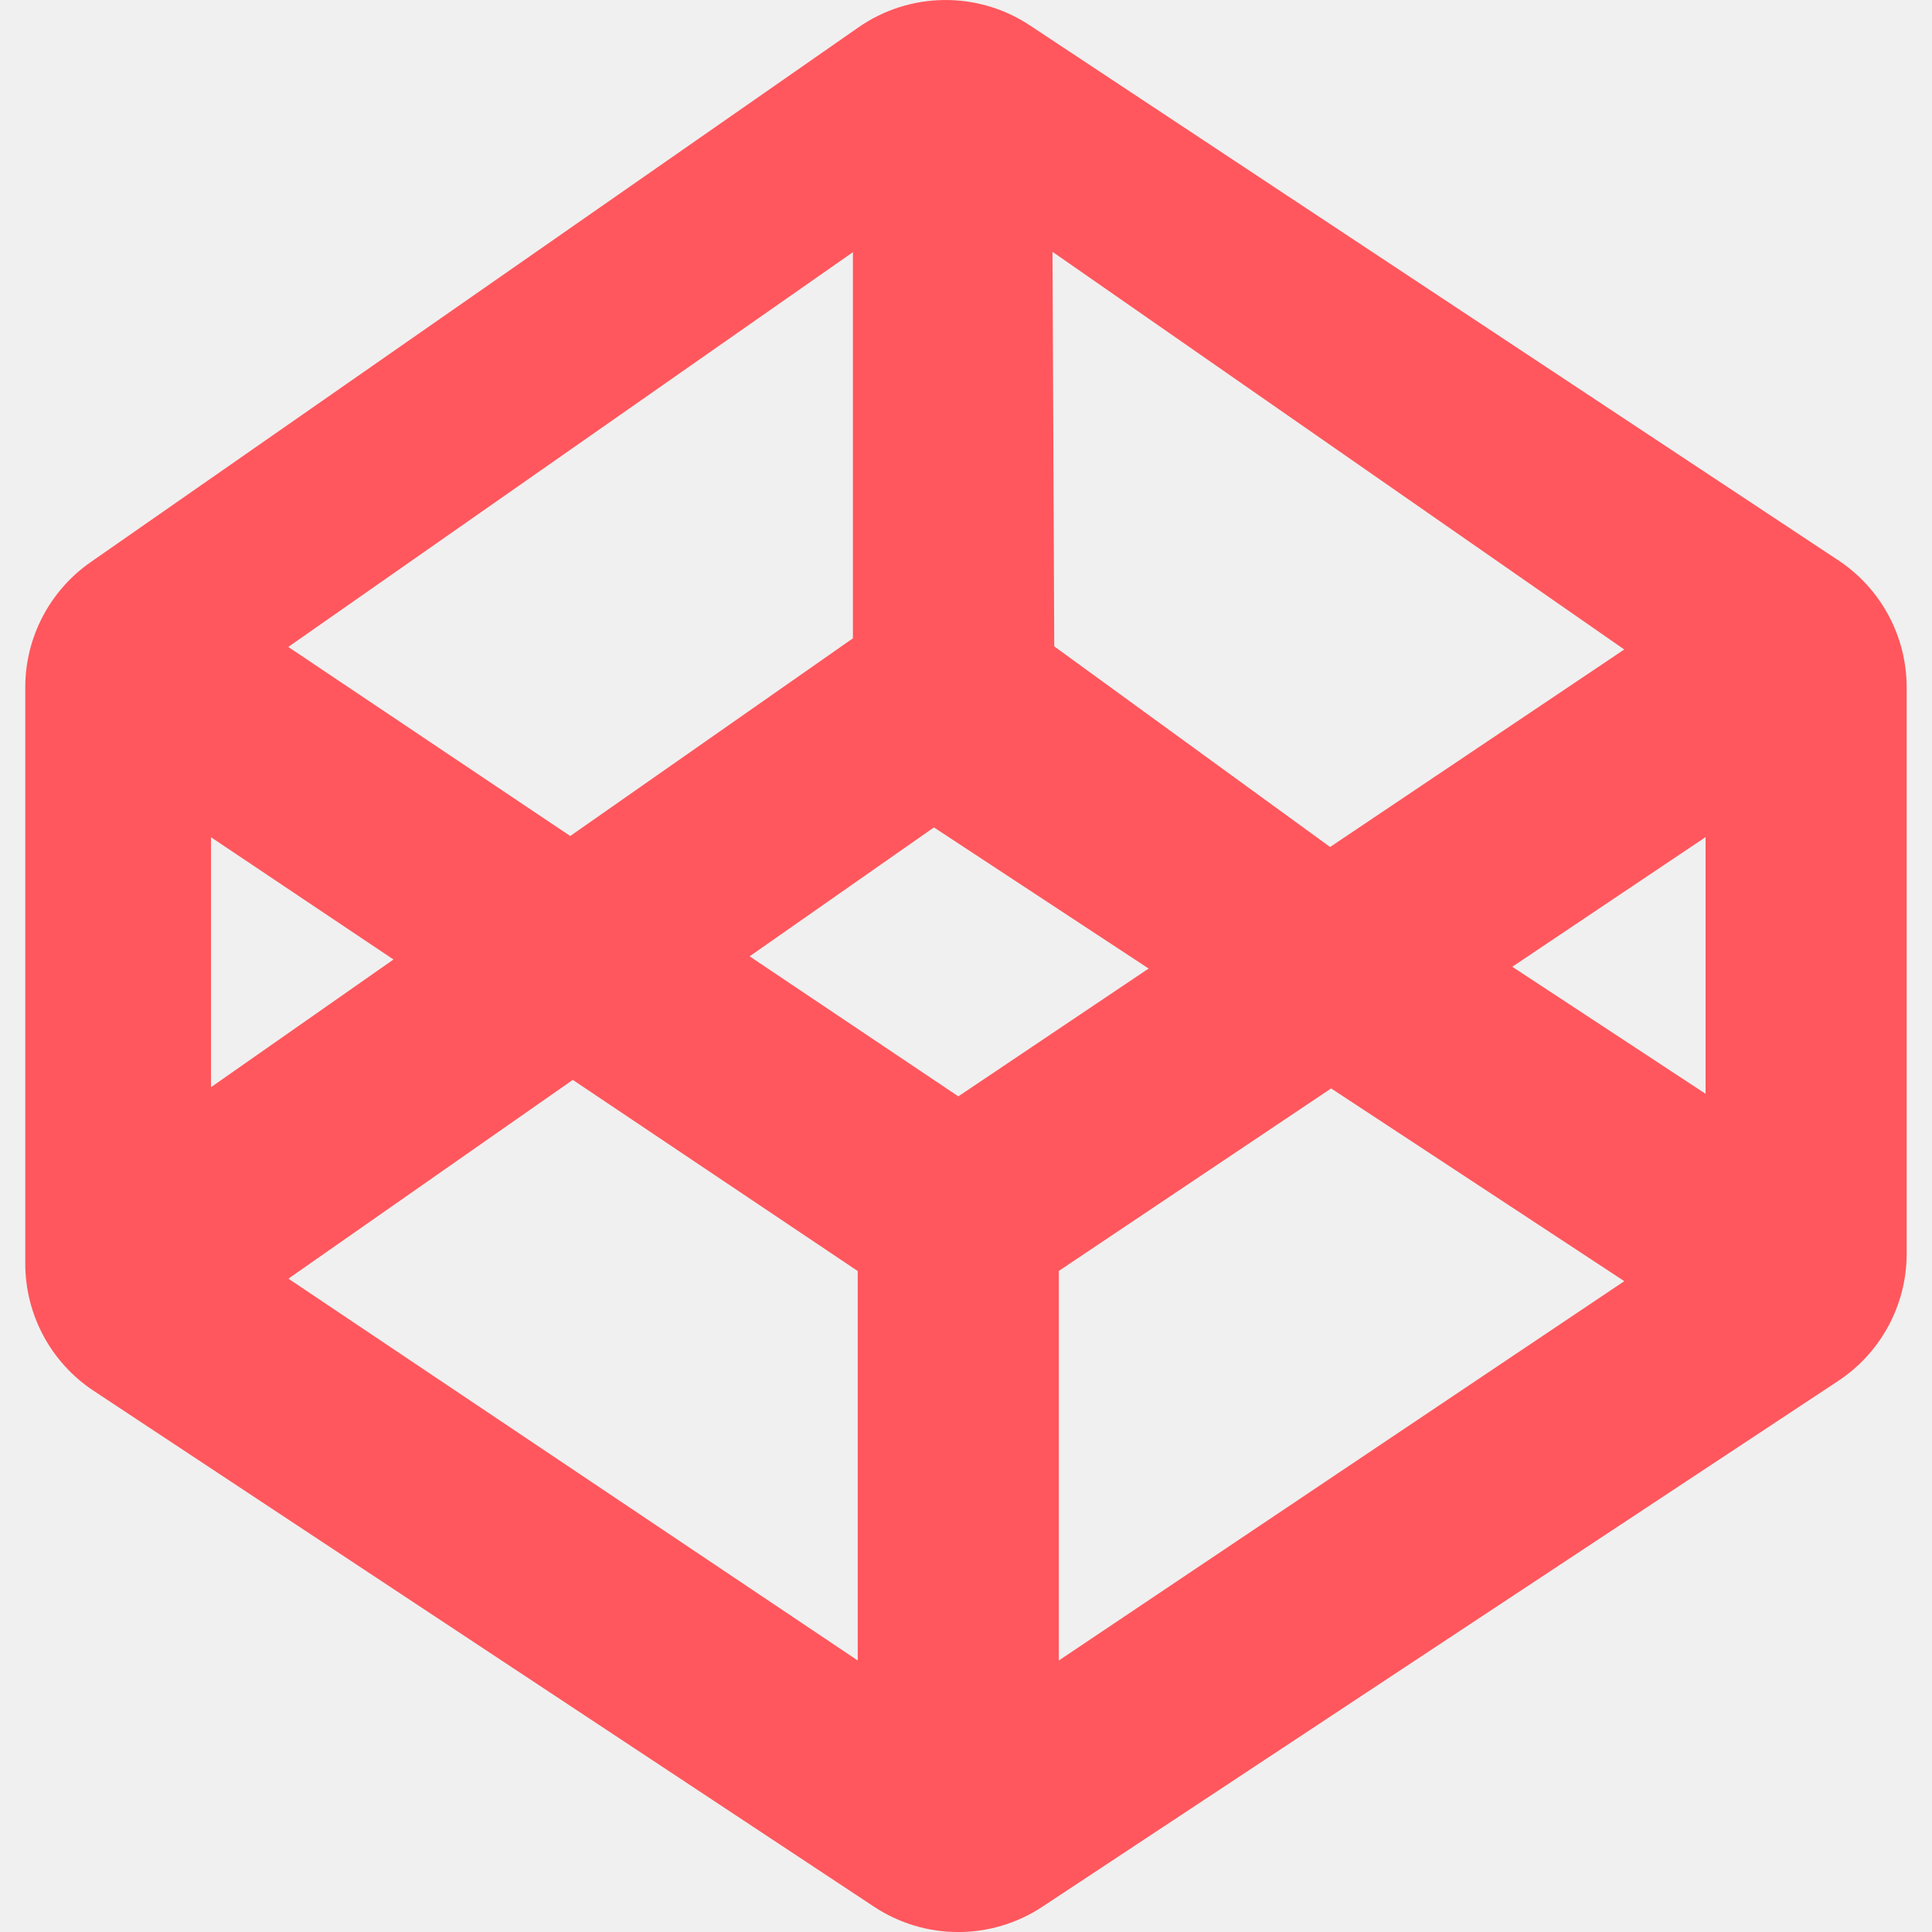
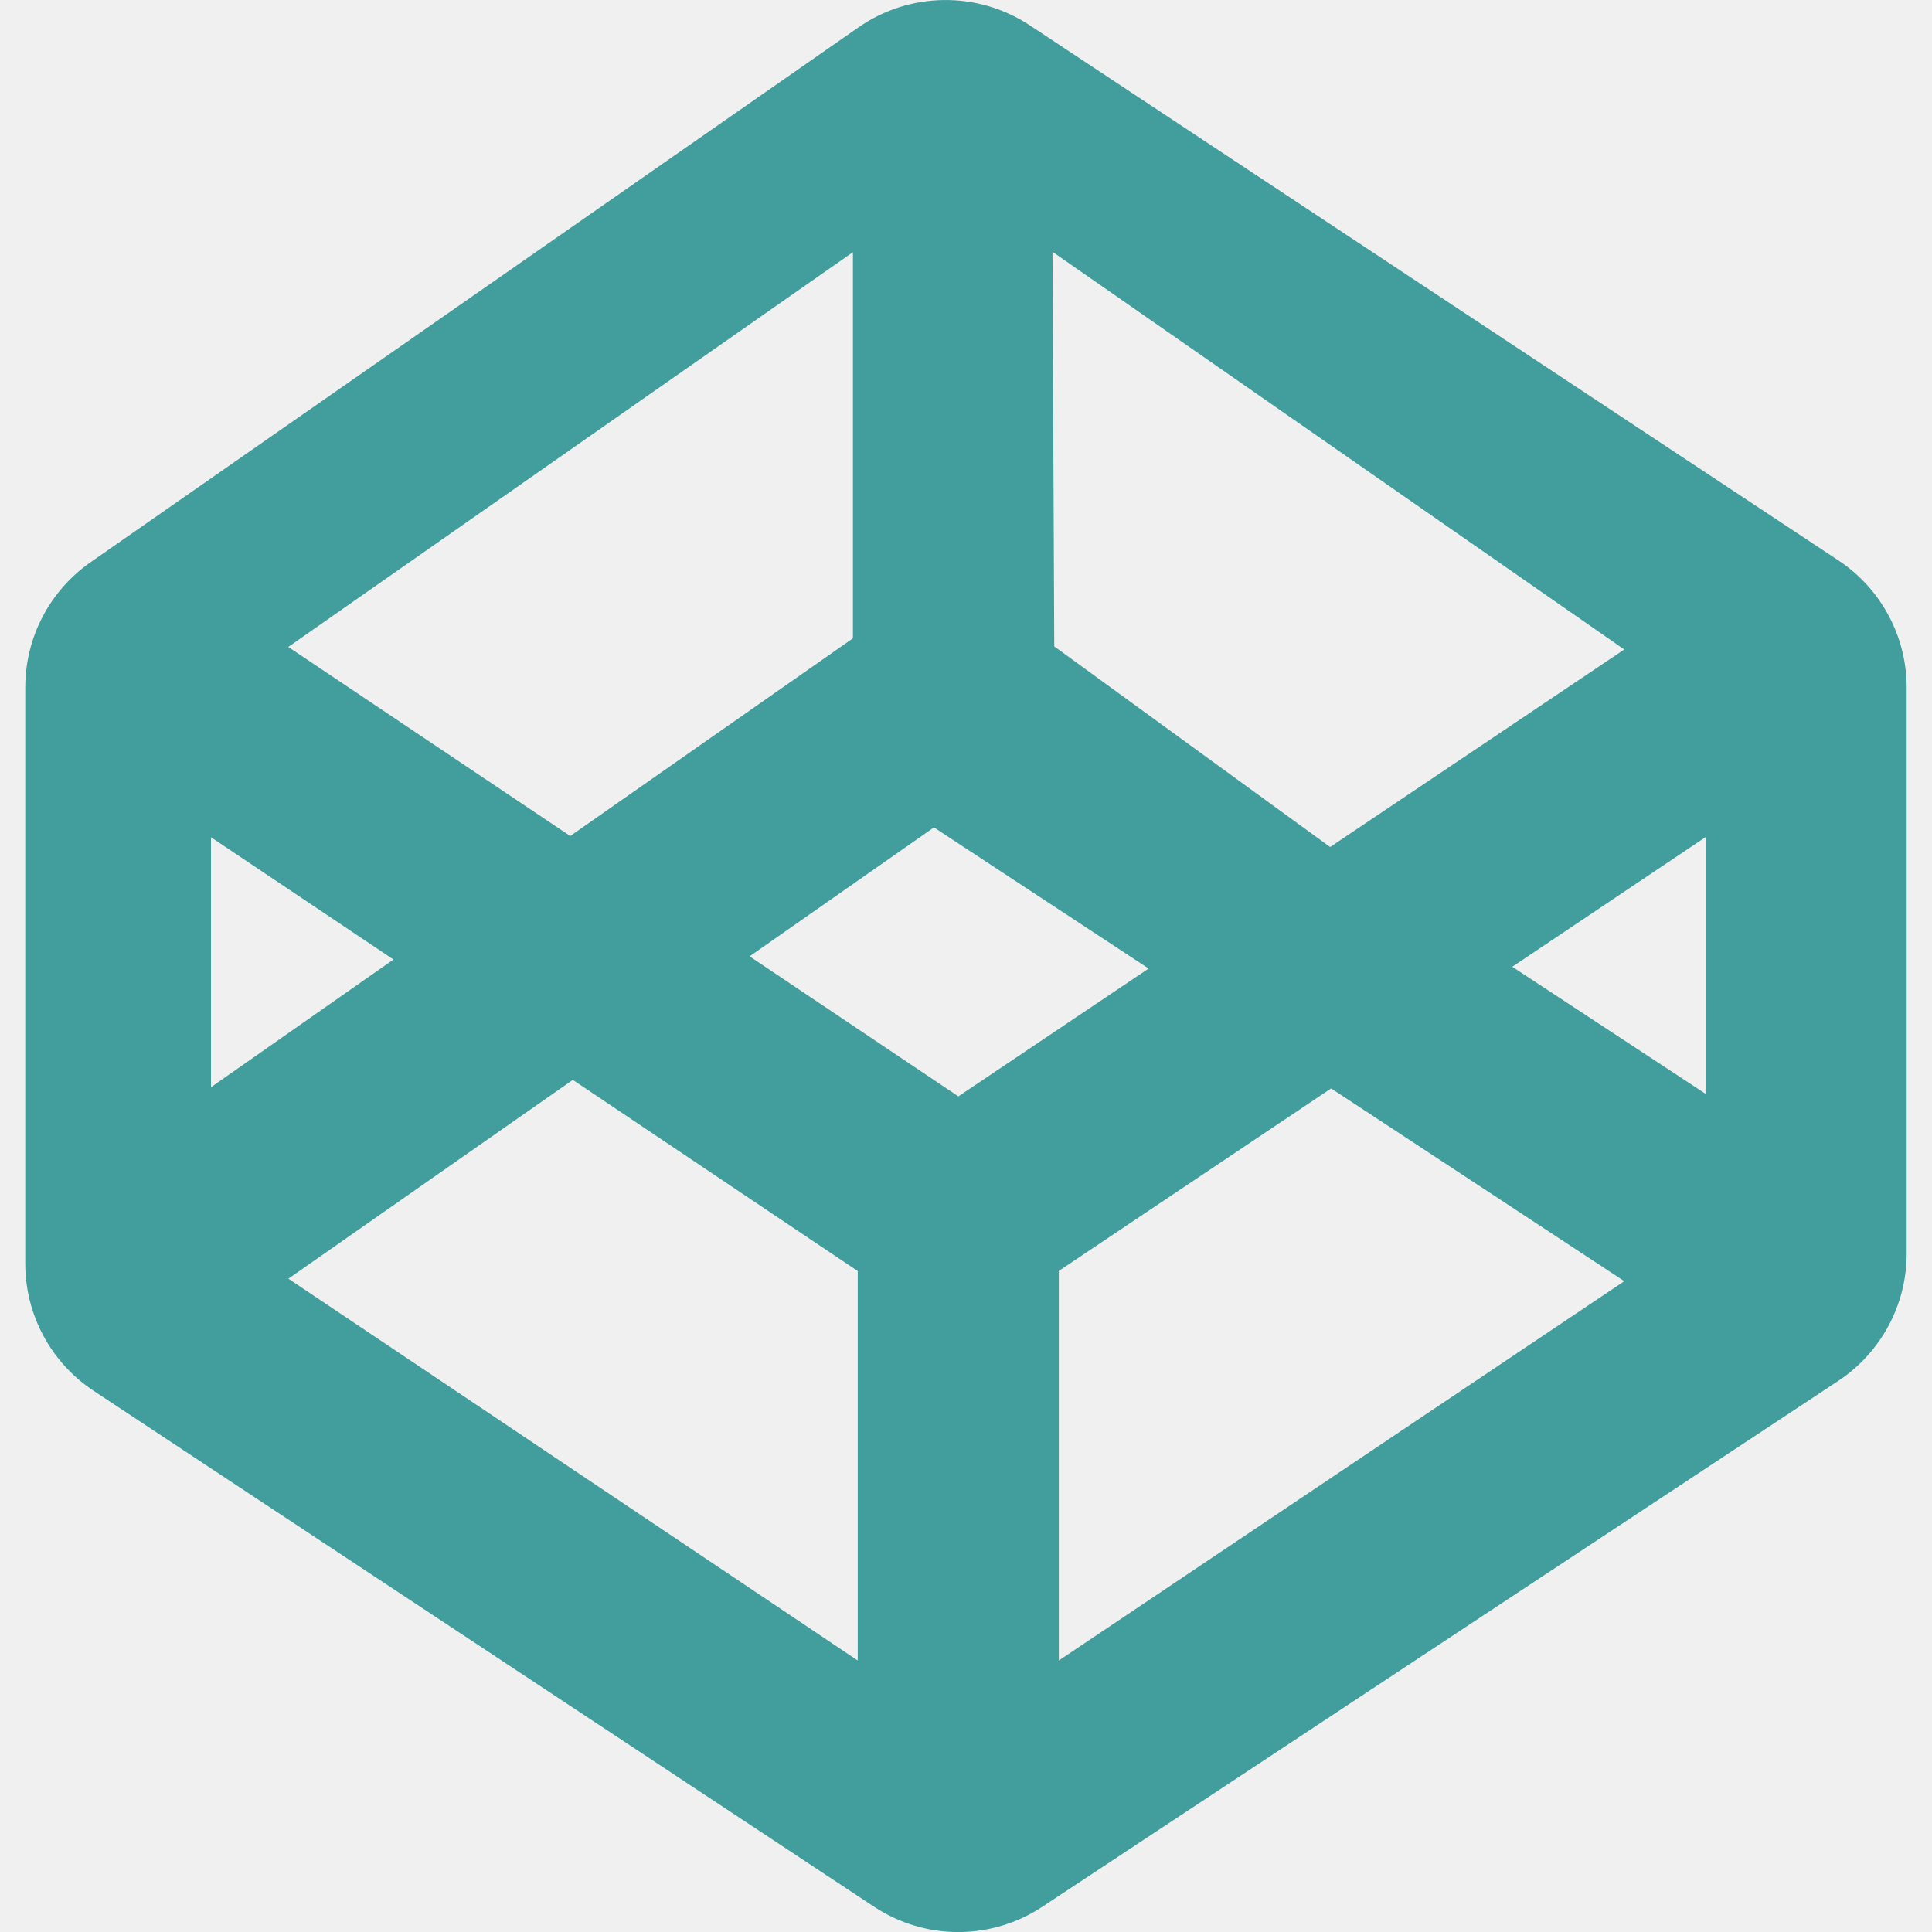
- <svg xmlns="http://www.w3.org/2000/svg" version="1.1" id="Capa_1" x="0px" y="0px" width="512px" height="512px" viewBox="0 0 31.665 31.665" style="enable-background:new 0 0 31.665 31.665;" xml:space="preserve">
-   <g>
-     <path d="M16.878,0.415c-0.854-0.565-1.968-0.552-2.809,0.034L1.485,9.214c-0.671,0.468-1.071,1.233-1.071,2.052v9.444   c0,0.84,0.421,1.623,1.122,2.086l12.79,8.455c0.836,0.553,1.922,0.553,2.758,0l13.044-8.618c0.7-0.463,1.122-1.246,1.122-2.086   v-9.279c0-0.839-0.421-1.622-1.121-2.085L16.878,0.415z M26.621,10.645l-4.821,3.237l-4.521-3.288L17.25,4.127L26.621,10.645z    M13.979,4.133v6.329l-4.633,3.24l-4.621-3.099L13.979,4.133z M3.458,13.722l2.991,2.004l-2.991,2.093V13.722z M14.058,27.215   l-9.331-6.258l4.661-3.258l4.67,3.133V27.215z M12.286,15.674l3.021-2.113l3.519,2.313l-3.119,2.095L12.286,15.674z M17.354,27.215   V20.83l4.463-2.991l4.805,3.159L17.354,27.215z M27.954,17.927l-3.168-2.082l3.168-2.125V17.927z" fill="#FF575D" />
+ <svg xmlns="http://www.w3.org/2000/svg" width="150" height="150" viewBox="0 0 150 150" fill="none">
+   <g clip-path="url(#clip0)">
+     <path d="M79.953 1.966C75.907 -0.71 70.63 -0.648 66.646 2.127L7.035 43.648C3.856 45.865 1.961 49.489 1.961 53.369V98.106C1.961 102.085 3.955 105.794 7.276 107.987L67.864 148.039C71.824 150.659 76.968 150.659 80.928 148.039L142.719 107.215C146.035 105.022 148.034 101.313 148.034 97.334V53.378C148.034 49.404 146.04 45.694 142.724 43.501L79.953 1.966ZM126.106 50.427L103.269 65.761L81.852 50.185L81.715 19.55L126.106 50.427ZM66.22 19.579V49.56L44.273 64.908L22.383 50.228L66.22 19.579ZM16.381 65.003L30.549 74.496L16.381 84.411V65.003ZM66.594 128.92L22.392 99.276L44.472 83.842L66.594 98.684V128.92ZM58.2 74.25L72.511 64.24L89.18 75.197L74.406 85.121L58.2 74.25ZM82.207 128.92V98.674L103.349 84.505L126.111 99.47L82.207 128.92ZM132.421 84.922L117.414 75.06L132.421 64.993V84.922Z" fill="#429E9D" />
  </g>
-   <g>
- </g>
-   <g>
- </g>
-   <g>
- </g>
-   <g>
- </g>
-   <g>
- </g>
-   <g>
- </g>
-   <g>
- </g>
-   <g>
- </g>
-   <g>
- </g>
-   <g>
- </g>
-   <g>
- </g>
-   <g>
- </g>
-   <g>
- </g>
-   <g>
- </g>
-   <g>
- </g>
+   <defs>
+     <clipPath id="clip0">
+       <rect width="150" height="150" fill="white" />
+     </clipPath>
+   </defs>
</svg>
